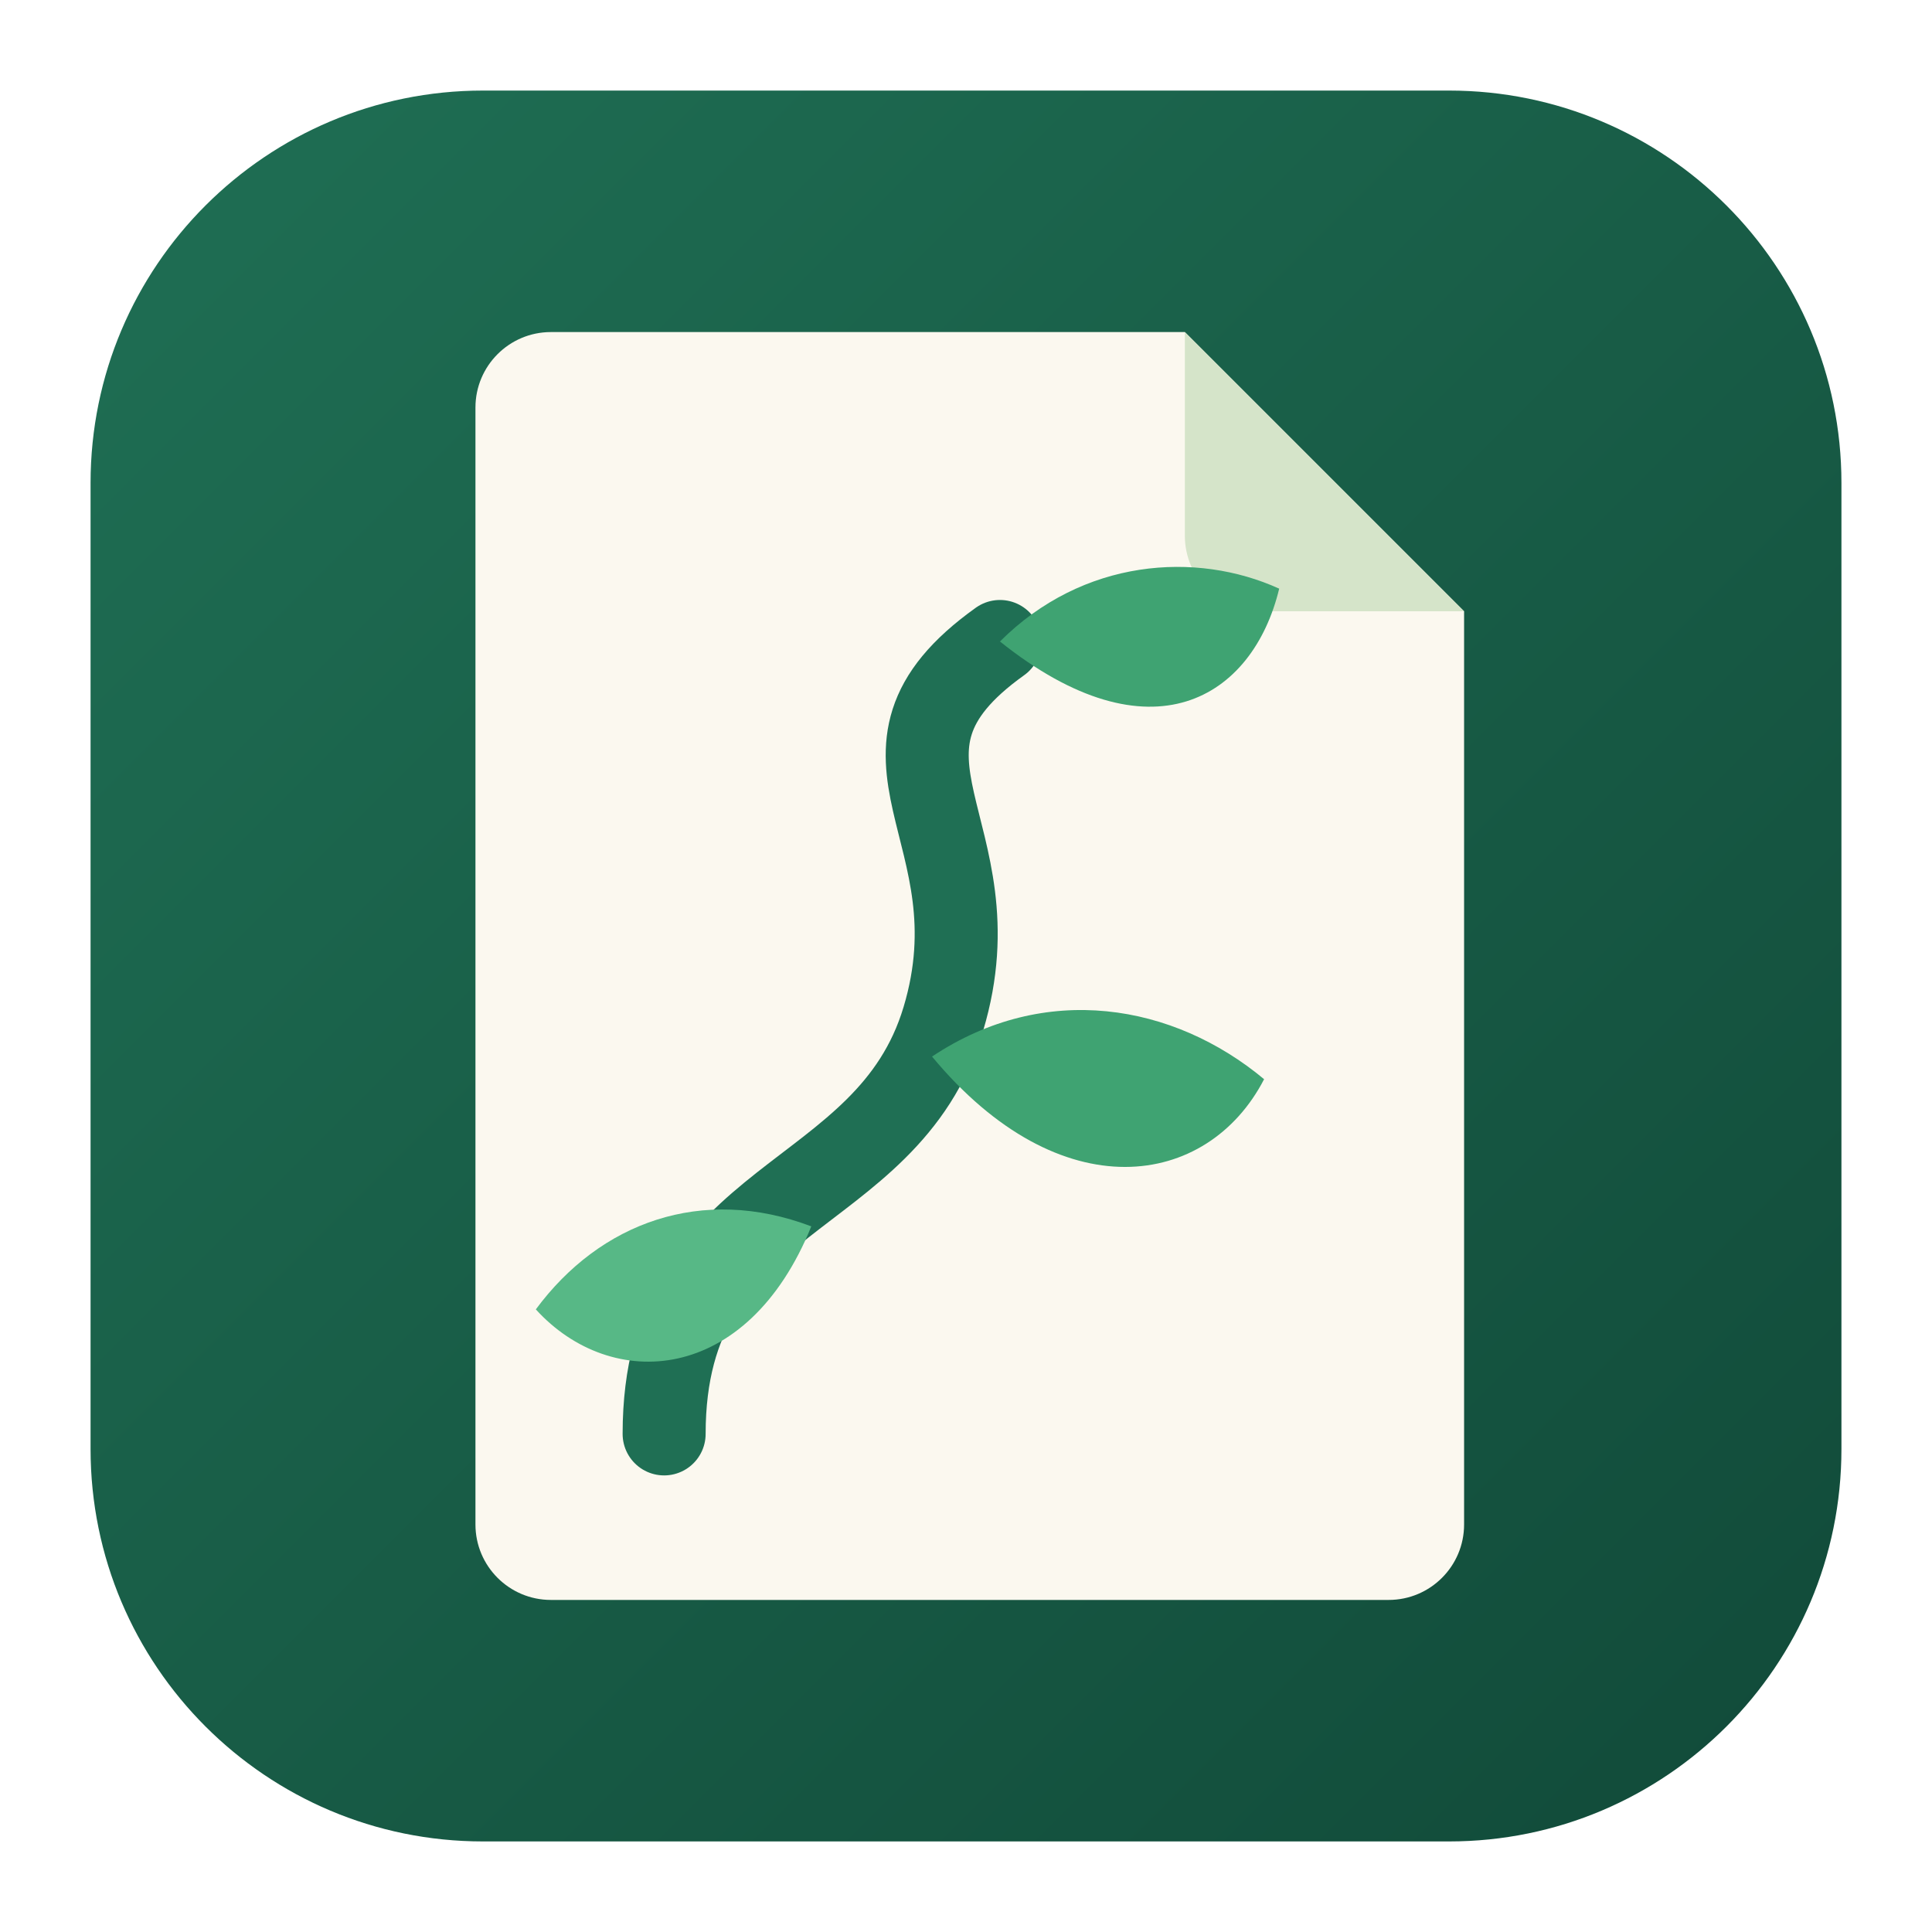
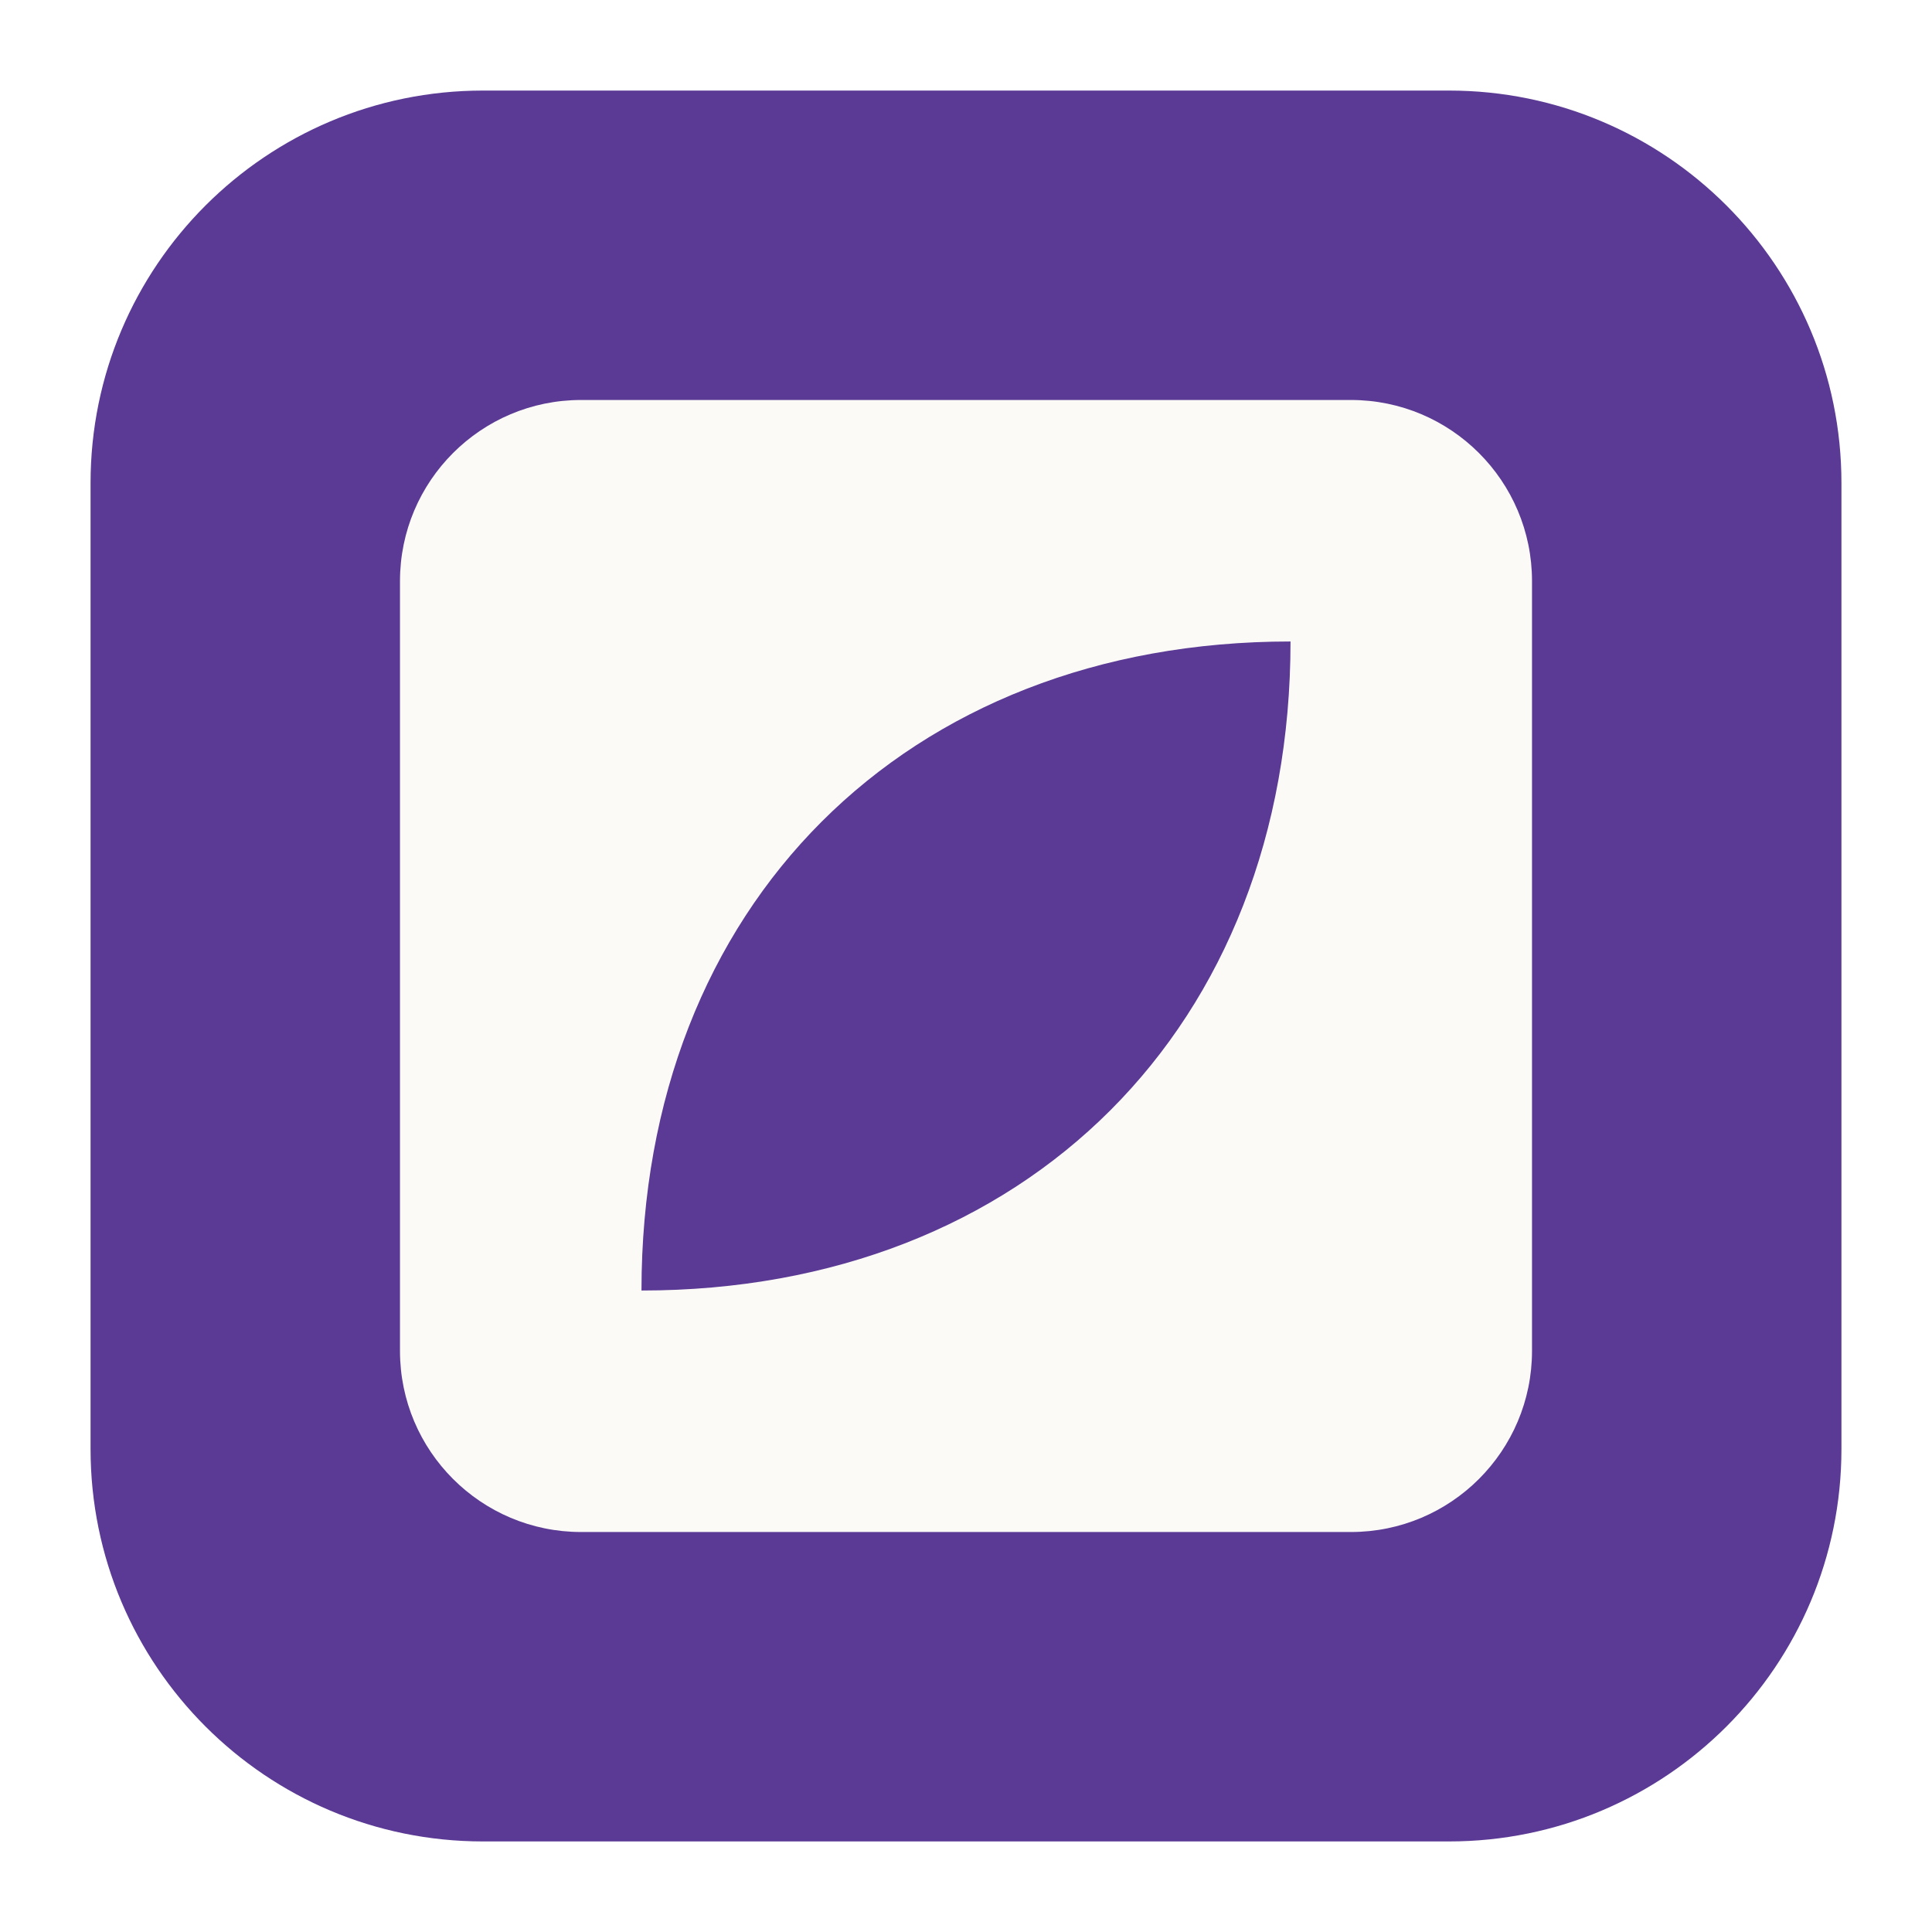
<svg xmlns="http://www.w3.org/2000/svg" viewBox="0 0 1024 1024" width="1024" height="1024">
-   <defs>
-     <linearGradient id="bg" x1="0" y1="0" x2="1" y2="1">
-       <stop offset="0" stop-color="#1f6f54" />
-       <stop offset="1" stop-color="#114a39" />
-     </linearGradient>
-   </defs>
-   <rect x="48" y="48" width="928" height="928" rx="208" fill="url(#bg)" />
-   <path d="M292 176h336l148 148v484a40 40 0 0 1-40 40H292a40 40 0 0 1-40-40V216a40 40 0 0 1 40-40z" fill="#fbf8ef" />
-   <path d="M628 176l148 148H668a40 40 0 0 1-40-40z" fill="#d5e4c9" />
-   <path d="M352 760C352 630 470 640 500 540S446 400 530 340" fill="none" stroke="#1f6f54" stroke-width="44" stroke-linecap="round" />
-   <path d="M530 340c44-44 104-48 148-28-14 58-68 92-148 28z" fill="#3fa372" />
-   <path d="M494 560c60-40 128-28 176 12-30 58-108 70-176-12z" fill="#3fa372" />
-   <path d="M430 650c-58-22-112-2-146 44 40 44 112 40 146-44z" fill="#57b886" />
+   <rect x="48" y="48" width="928" height="928" rx="208" fill="#5a3a94" />
+   <rect x="212" y="212" width="600" height="600" rx="96" fill="#fbfaf6" />
+   <path d="M340 684C340 480 480 340 684 340C684 544 544 684 340 684Z" fill="#5a3a94" />
</svg>
